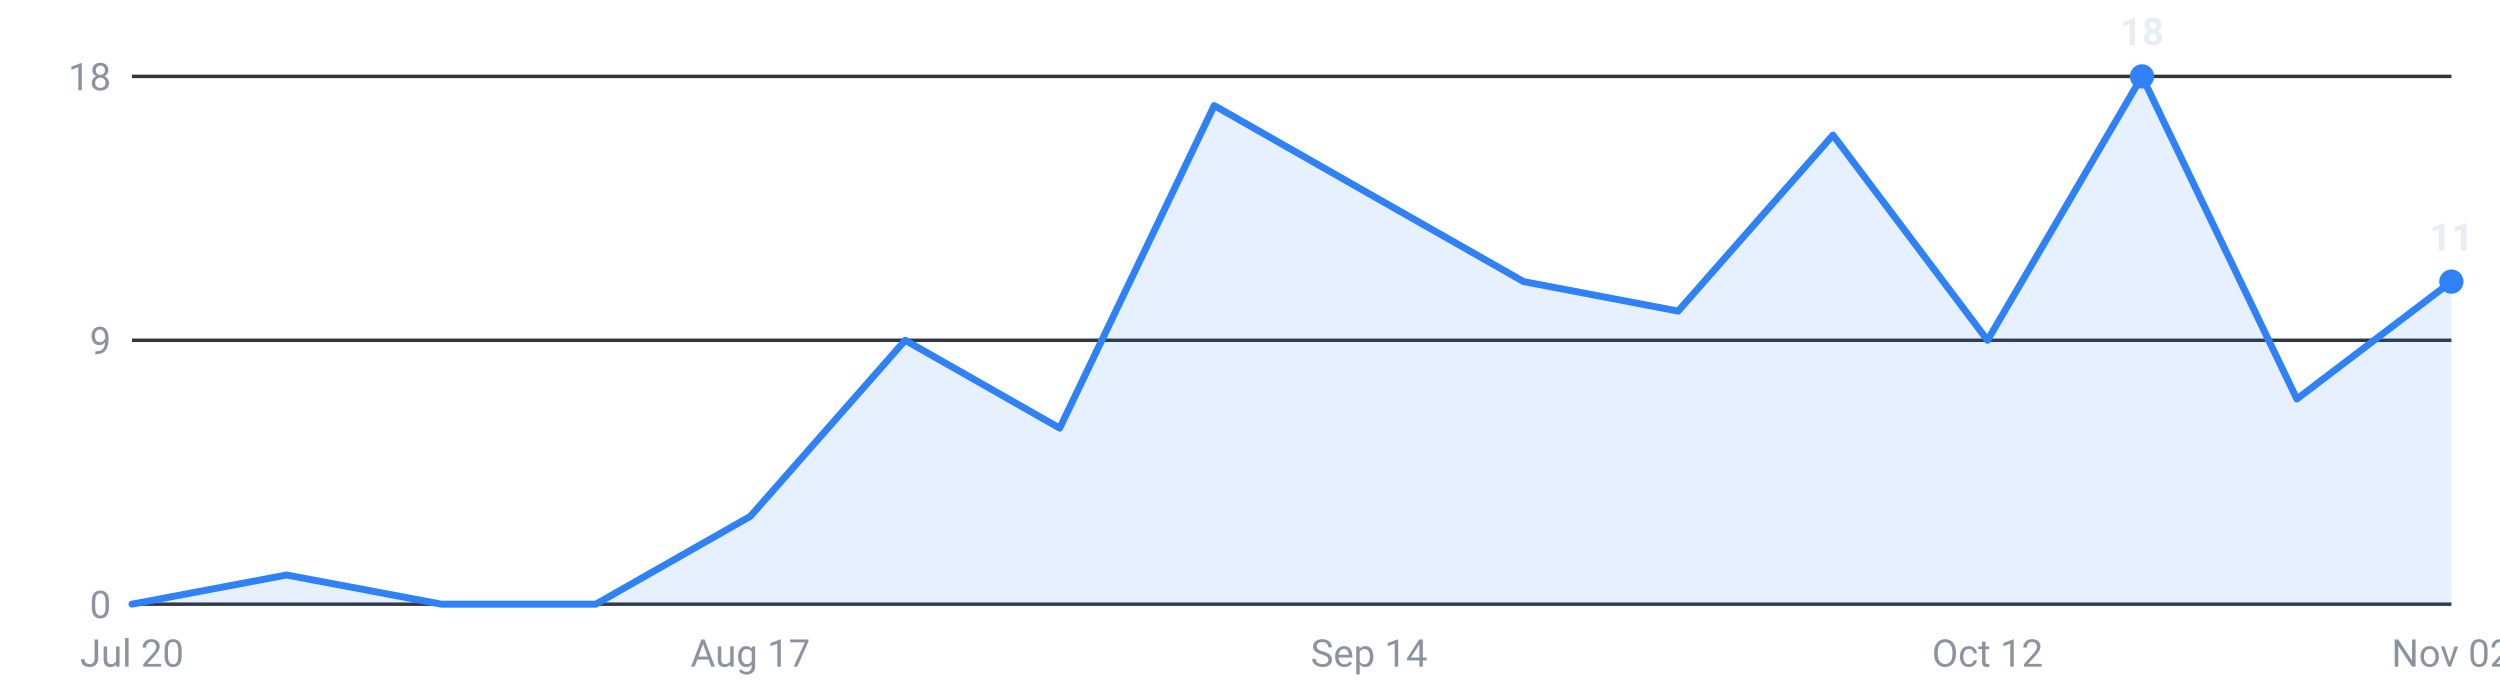
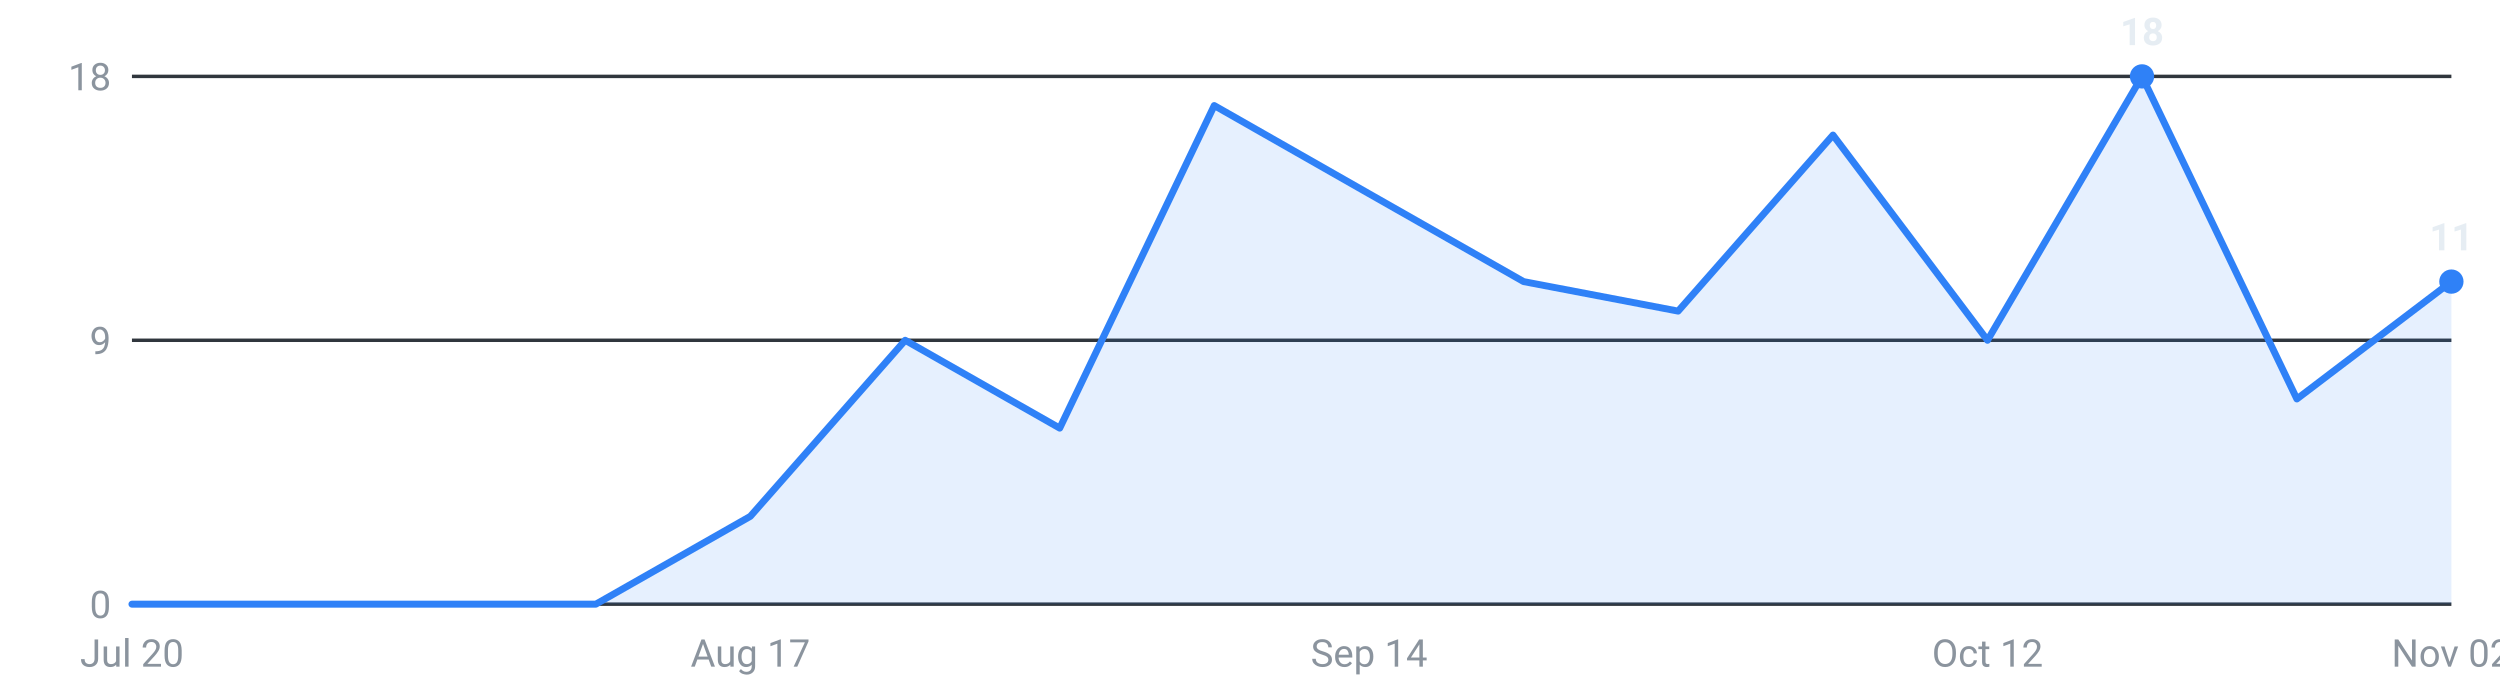
<svg xmlns="http://www.w3.org/2000/svg" viewBox="0 0 720 200" width="720" height="200" role="img" aria-label="Internships posted per week, last 16 weeks">
  <g font-family="-apple-system,Segoe UI,Roboto,sans-serif" font-size="11">
    <line x1="38" y1="174.0" x2="706" y2="174.0" stroke="#30363d" stroke-width="1" />
    <text x="32" y="178.0" text-anchor="end" fill="#8b949e">0</text>
    <line x1="38" y1="98.0" x2="706" y2="98.0" stroke="#30363d" stroke-width="1" />
    <text x="32" y="102.0" text-anchor="end" fill="#8b949e">9</text>
    <line x1="38" y1="22.0" x2="706" y2="22.0" stroke="#30363d" stroke-width="1" />
    <text x="32" y="26.0" text-anchor="end" fill="#8b949e">18</text>
-     <path d="M38.0,174 L38.0,174.0 L82.5,165.6 L127.1,174.0 L171.6,174.0 L216.1,148.7 L260.7,98.0 L305.2,123.3 L349.7,30.4 L394.3,55.8 L438.8,81.1 L483.3,89.6 L527.9,38.9 L572.4,98.0 L616.9,22.0 L661.5,114.9 L706.0,81.1 L706.0,174 Z" fill="#2f81f7" fill-opacity="0.12" />
-     <polyline points="38.0,174.0 82.5,165.6 127.1,174.0 171.6,174.0 216.1,148.7 260.7,98.0 305.2,123.3 349.7,30.4 394.3,55.8 438.8,81.1 483.3,89.6 527.9,38.9 572.4,98.0 616.9,22.0 661.5,114.9 706.0,81.1" fill="none" stroke="#2f81f7" stroke-width="2" stroke-linejoin="round" stroke-linecap="round" />
+     <path d="M38.0,174 L38.0,174.0 L82.5,174.0 L127.1,174.0 L171.6,174.0 L216.1,148.7 L260.7,98.0 L305.2,123.3 L349.7,30.4 L394.3,55.8 L438.8,81.1 L483.3,89.6 L527.9,38.9 L572.4,98.0 L616.9,22.0 L661.5,114.9 L706.0,81.1 L706.0,174 Z" fill="#2f81f7" fill-opacity="0.12" />
+     <polyline points="38.0,174.0 82.5,174.0 127.1,174.0 171.6,174.0 216.1,148.7 260.7,98.0 305.2,123.3 349.7,30.4 394.3,55.8 438.8,81.1 483.3,89.6 527.9,38.9 572.4,98.0 616.9,22.0 661.5,114.9 706.0,81.1" fill="none" stroke="#2f81f7" stroke-width="2" stroke-linejoin="round" stroke-linecap="round" />
    <circle cx="616.9" cy="22.0" r="3.5" fill="#2f81f7" />
    <text x="616.9" y="13.0" text-anchor="middle" fill="#e6edf3" font-weight="600">18</text>
    <circle cx="706.0" cy="81.1" r="3.5" fill="#2f81f7" />
    <text x="706.0" y="72.1" text-anchor="middle" fill="#e6edf3" font-weight="600">11</text>
    <text x="38.0" y="192" text-anchor="middle" fill="#8b949e">Jul 20</text>
    <text x="216.1" y="192" text-anchor="middle" fill="#8b949e">Aug 17</text>
    <text x="394.3" y="192" text-anchor="middle" fill="#8b949e">Sep 14</text>
    <text x="572.4" y="192" text-anchor="middle" fill="#8b949e">Oct 12</text>
    <text x="706.0" y="192" text-anchor="middle" fill="#8b949e">Nov 02</text>
  </g>
</svg>
